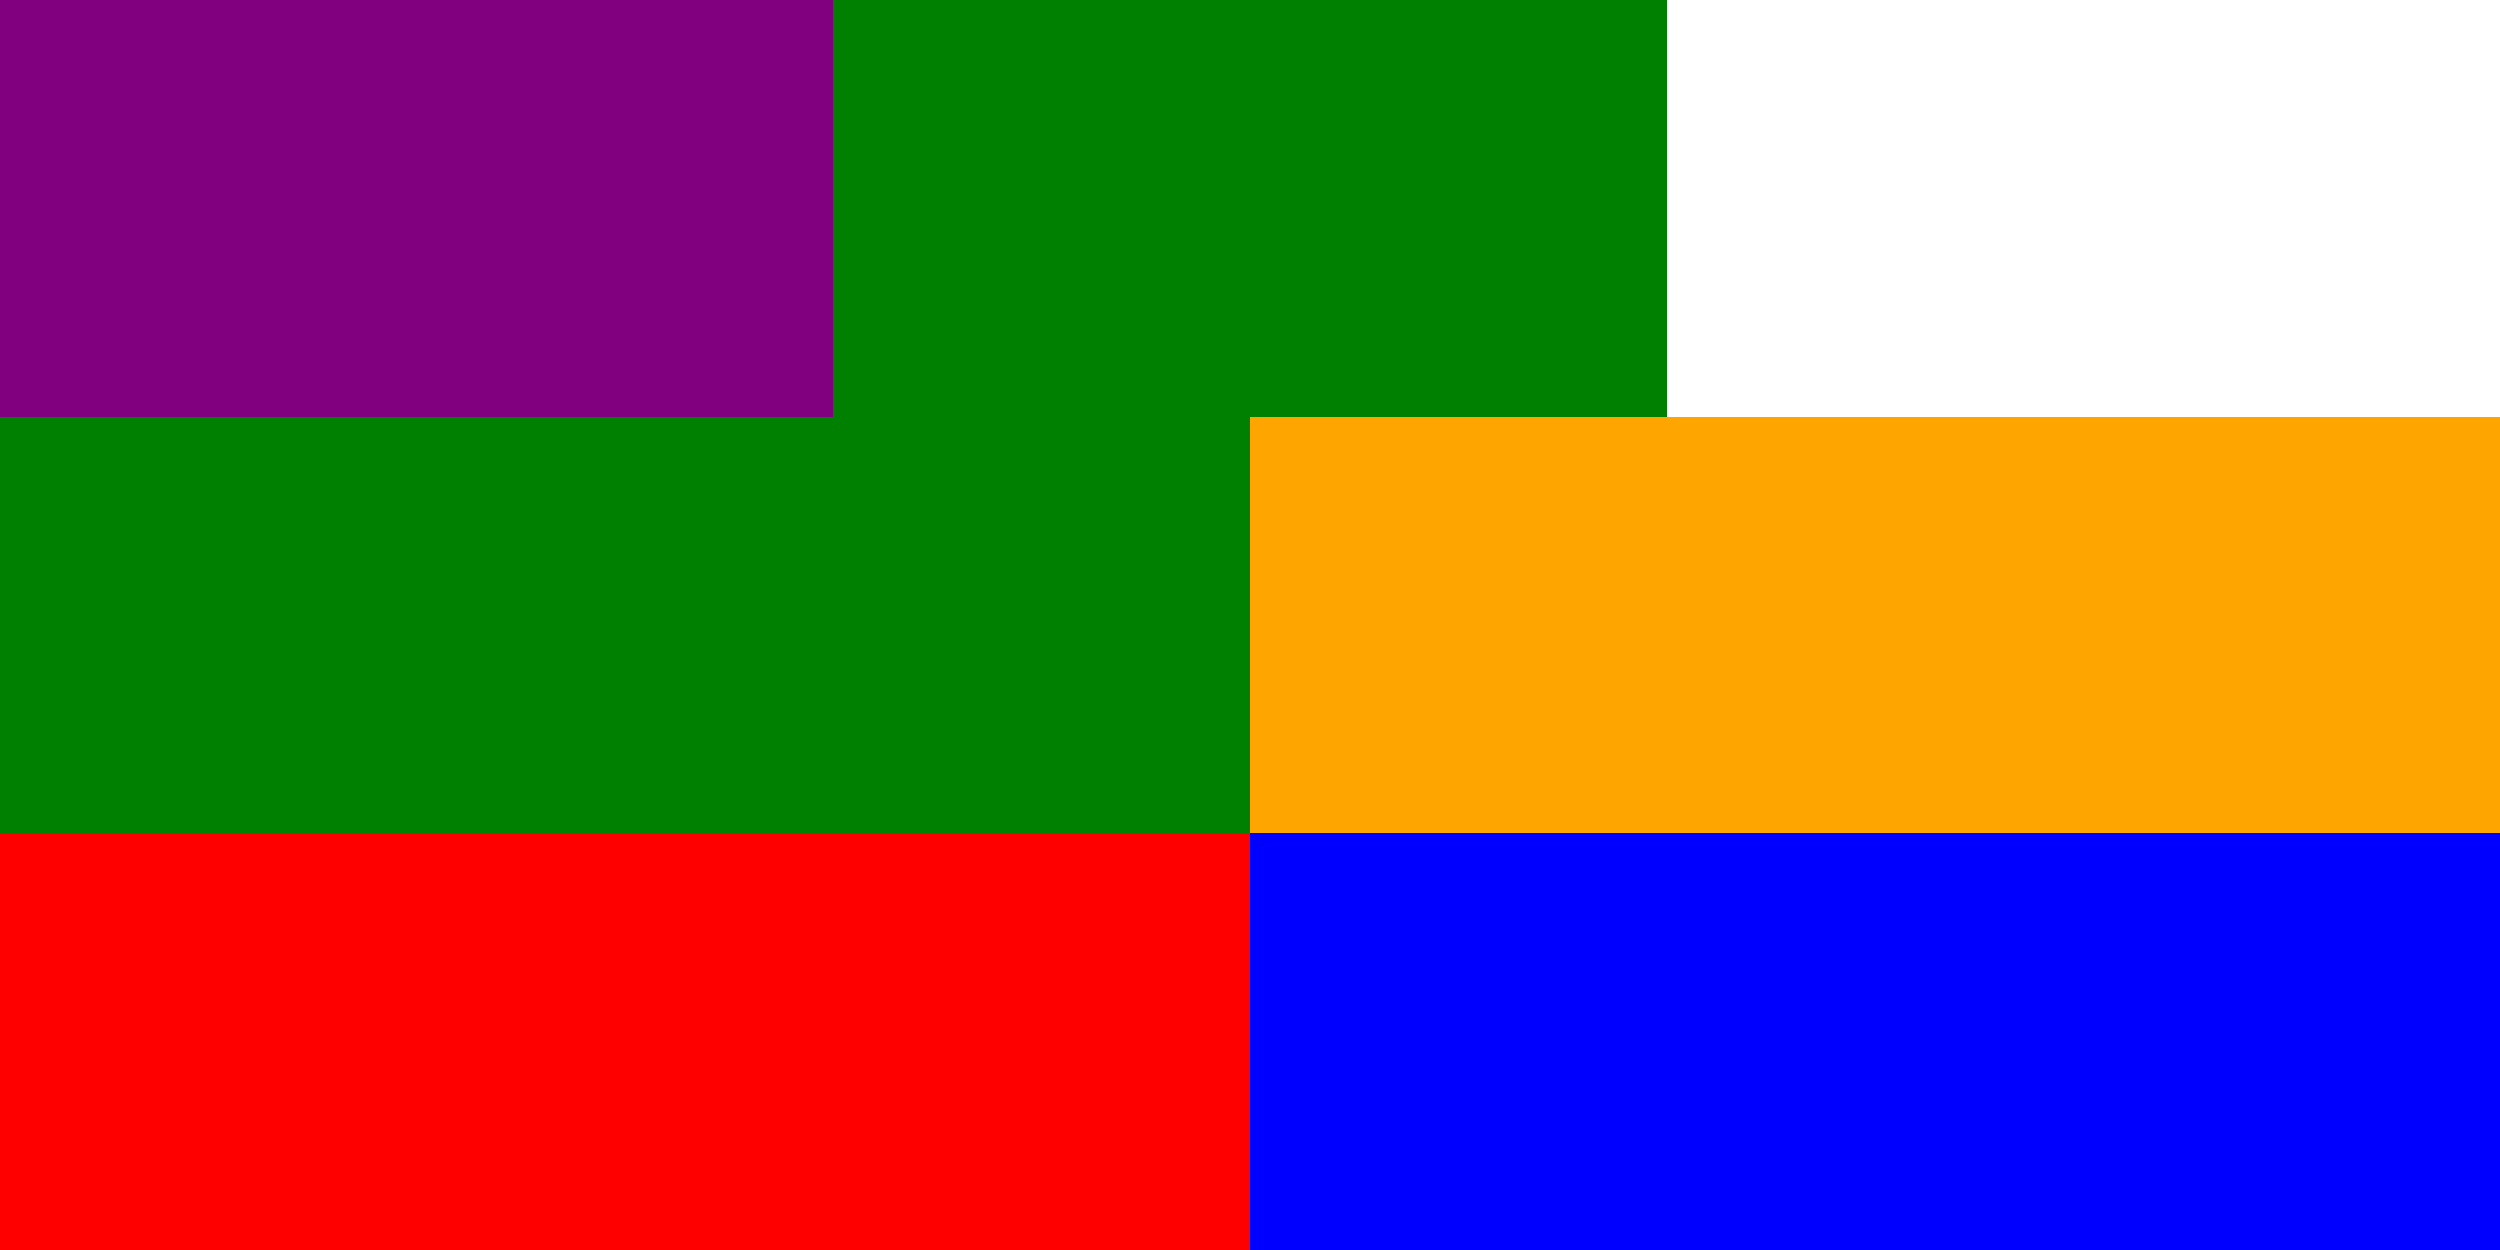
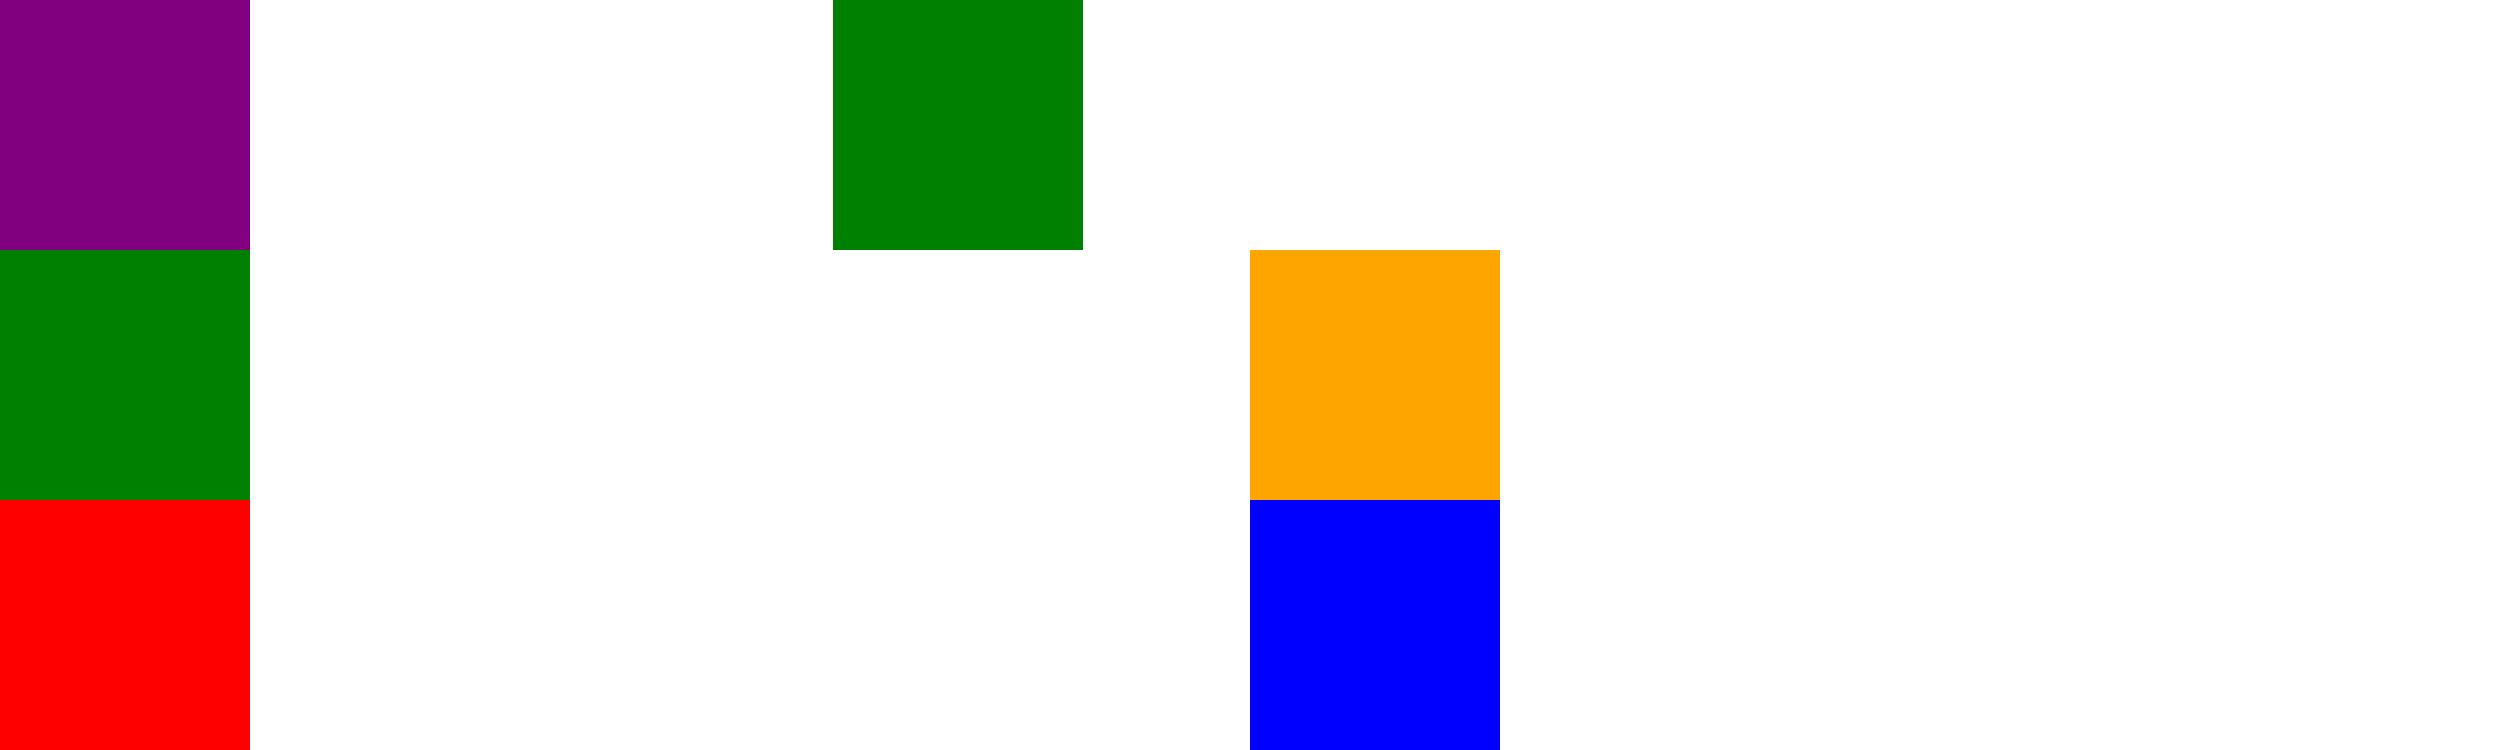
- <svg xmlns="http://www.w3.org/2000/svg" width="600pt" height="300pt" viewBox="0 0 600 300" version="1.1" shape-rendering="crispEdges">
-   <g id="surface153">
-     <path style=" stroke:none;fill-rule:nonzero;fill:rgb(50.196%,0%,50.196%);fill-opacity:1;" d="M 0 0 L 200 0 L 200 100 L 0 100 Z M 0 0 " />
-     <path style=" stroke:none;fill-rule:nonzero;fill:rgb(0%,50.196%,0%);fill-opacity:1;" d="M 200 0 L 400 0 L 400 100 L 200 100 Z M 200 0 " />
-     <path style=" stroke:none;fill-rule:nonzero;fill:rgb(0%,50.196%,0%);fill-opacity:1;" d="M 0 100 L 300 100 L 300 200 L 0 200 Z M 0 100 " />
-     <path style=" stroke:none;fill-rule:nonzero;fill:rgb(100%,64.706%,0%);fill-opacity:1;" d="M 300 100 L 600 100 L 600 200 L 300 200 Z M 300 100 " />
-     <path style=" stroke:none;fill-rule:nonzero;fill:rgb(100%,0%,0%);fill-opacity:1;" d="M 0 200 L 300 200 L 300 300 L 0 300 Z M 0 200 " />
-     <path style=" stroke:none;fill-rule:nonzero;fill:rgb(0%,0%,100%);fill-opacity:1;" d="M 300 200 L 600 200 L 600 300 L 300 300 Z M 300 200 " />
+ <svg xmlns="http://www.w3.org/2000/svg" width="600pt" height="180pt" viewBox="0 0 600 180" version="1.1" shape-rendering="crispEdges">
+   <g id="surface201">
+     <path style=" stroke:none;fill-rule:nonzero;fill:rgb(50.196%,0%,50.196%);fill-opacity:1;" d="M 0 0 L 60 0 L 60 60 L 0 60 Z M 0 0 " />
+     <path style=" stroke:none;fill-rule:nonzero;fill:rgb(0%,50.196%,0%);fill-opacity:1;" d="M 200 0 L 260 0 L 260 60 L 200 60 Z M 200 0 " />
+     <path style=" stroke:none;fill-rule:nonzero;fill:rgb(0%,50.196%,0%);fill-opacity:1;" d="M 0 60 L 60 60 L 60 120 L 0 120 Z M 0 60 " />
+     <path style=" stroke:none;fill-rule:nonzero;fill:rgb(100%,64.706%,0%);fill-opacity:1;" d="M 300 60 L 360 60 L 360 120 L 300 120 Z M 300 60 " />
+     <path style=" stroke:none;fill-rule:nonzero;fill:rgb(100%,0%,0%);fill-opacity:1;" d="M 0 120 L 60 120 L 60 180 L 0 180 Z M 0 120 " />
+     <path style=" stroke:none;fill-rule:nonzero;fill:rgb(0%,0%,100%);fill-opacity:1;" d="M 300 120 L 360 120 L 360 180 L 300 180 Z M 300 120 " />
  </g>
</svg>
